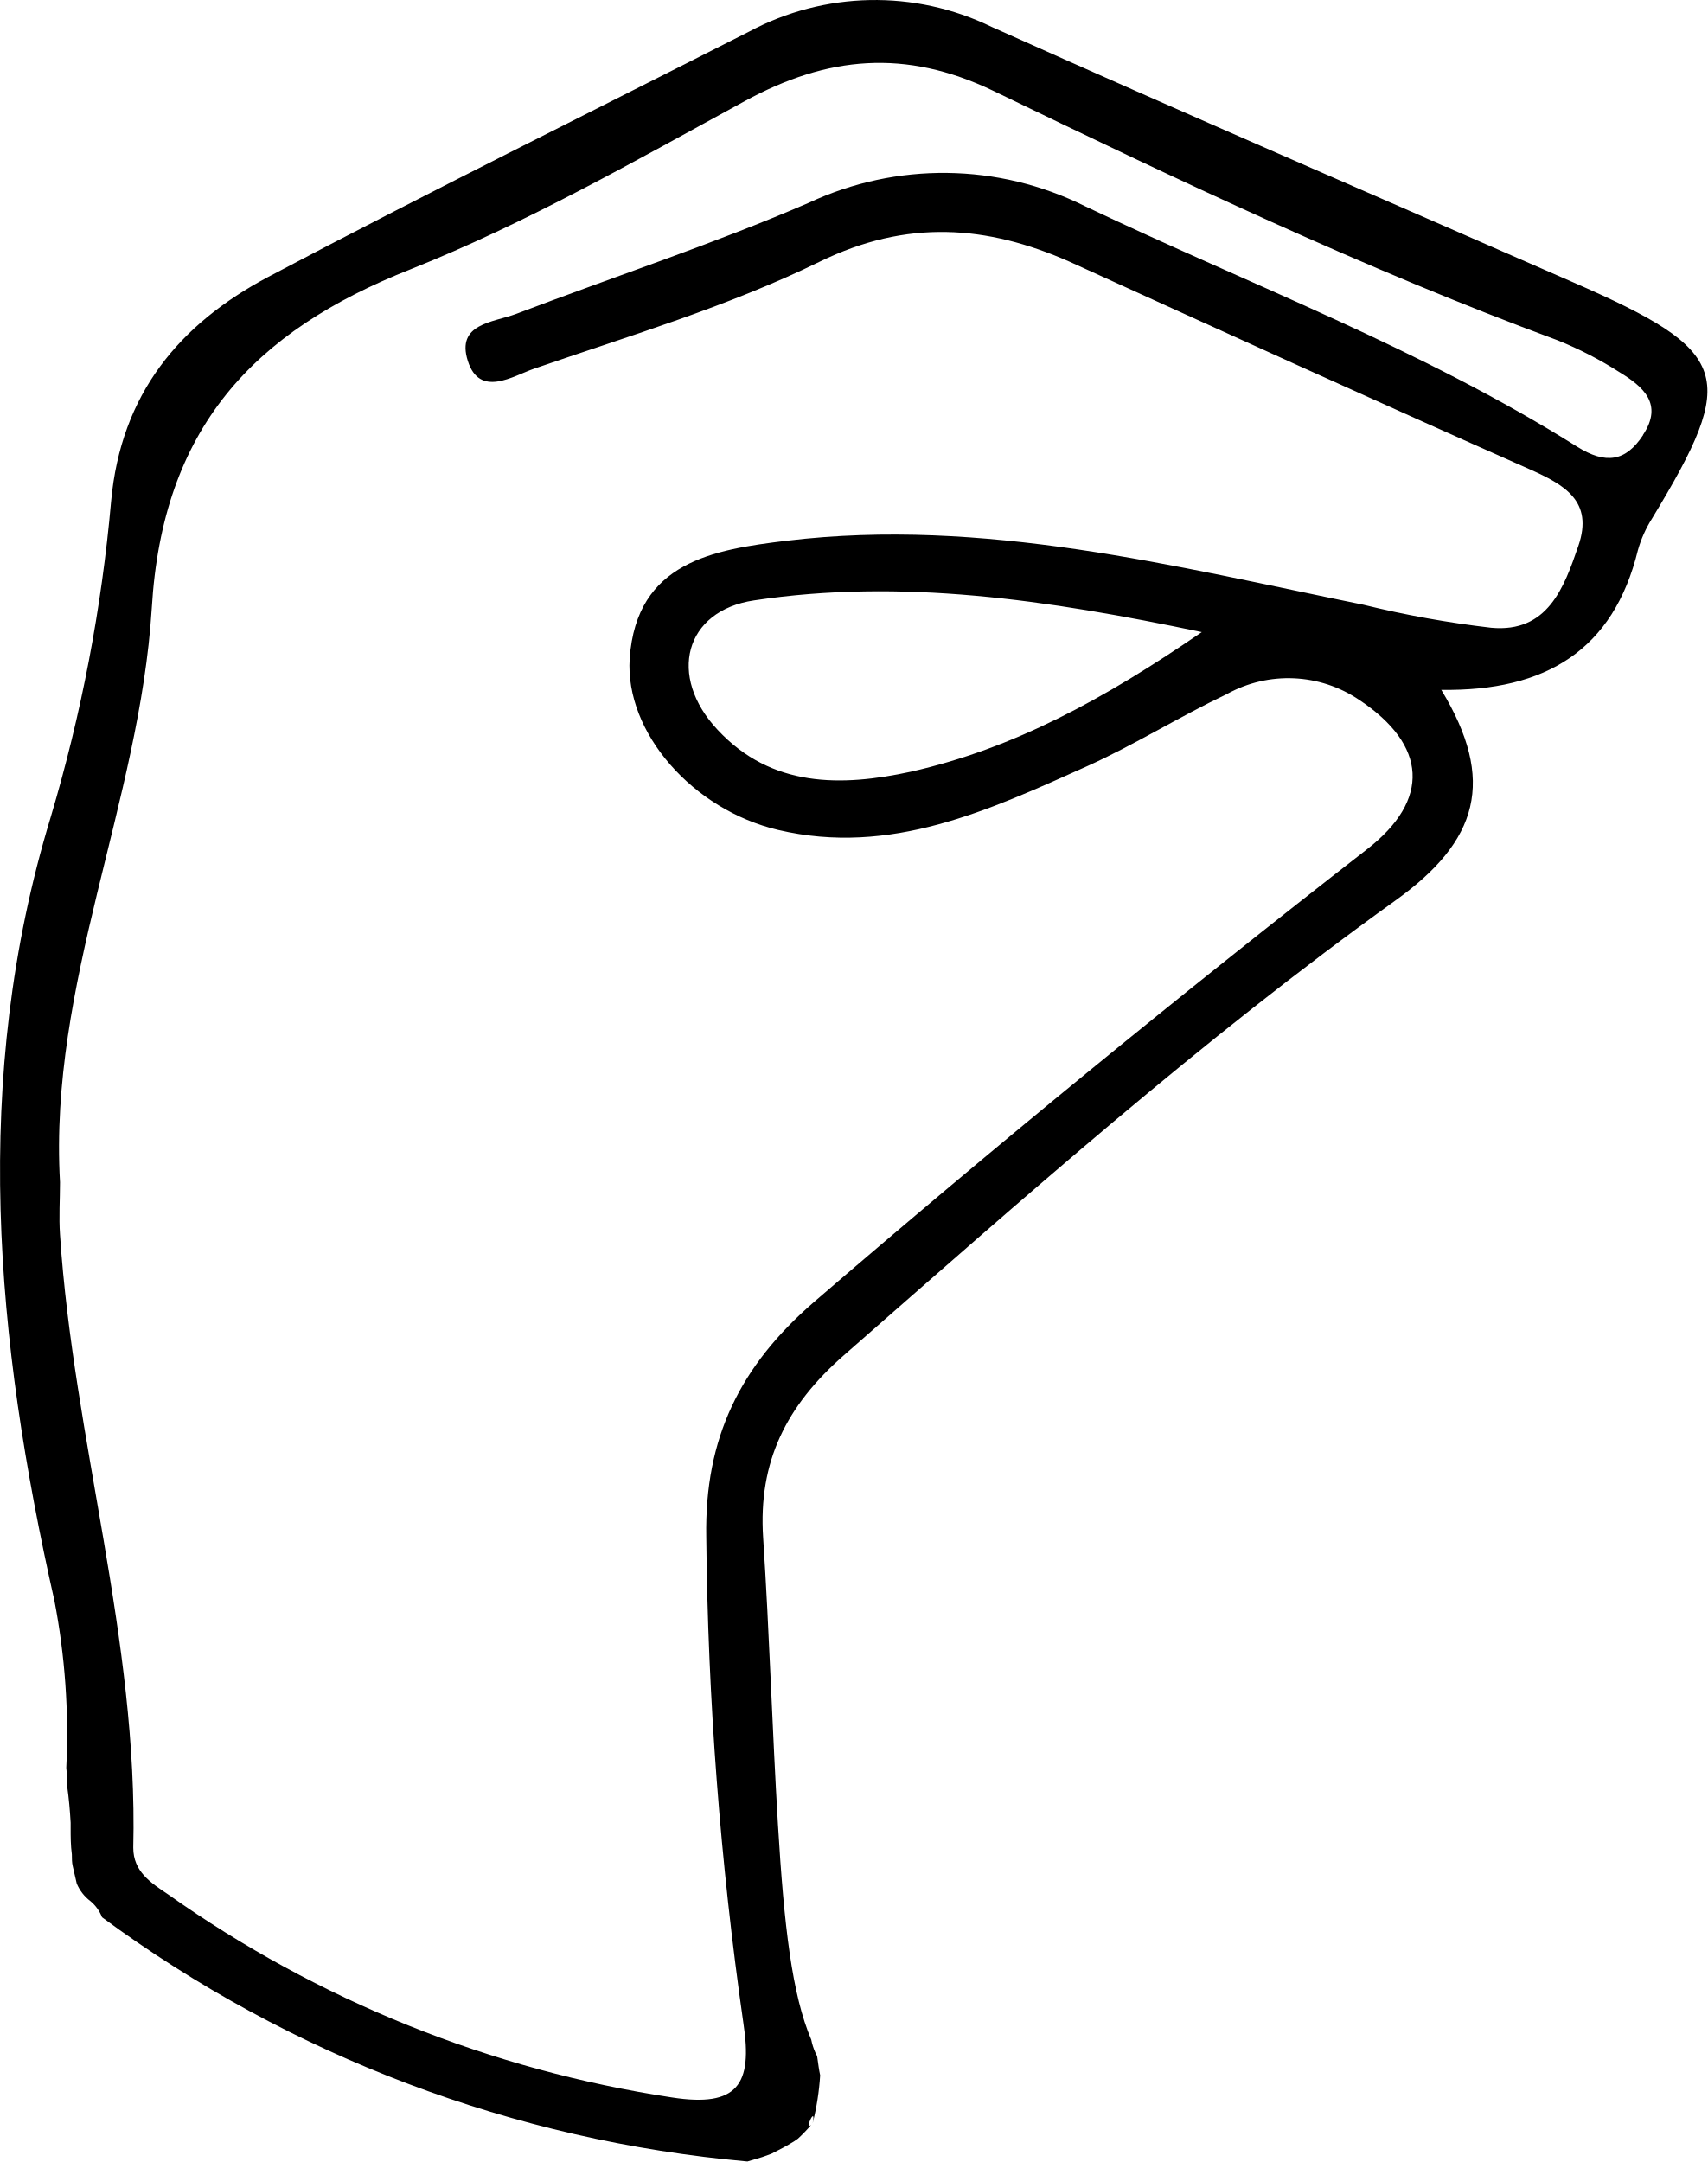
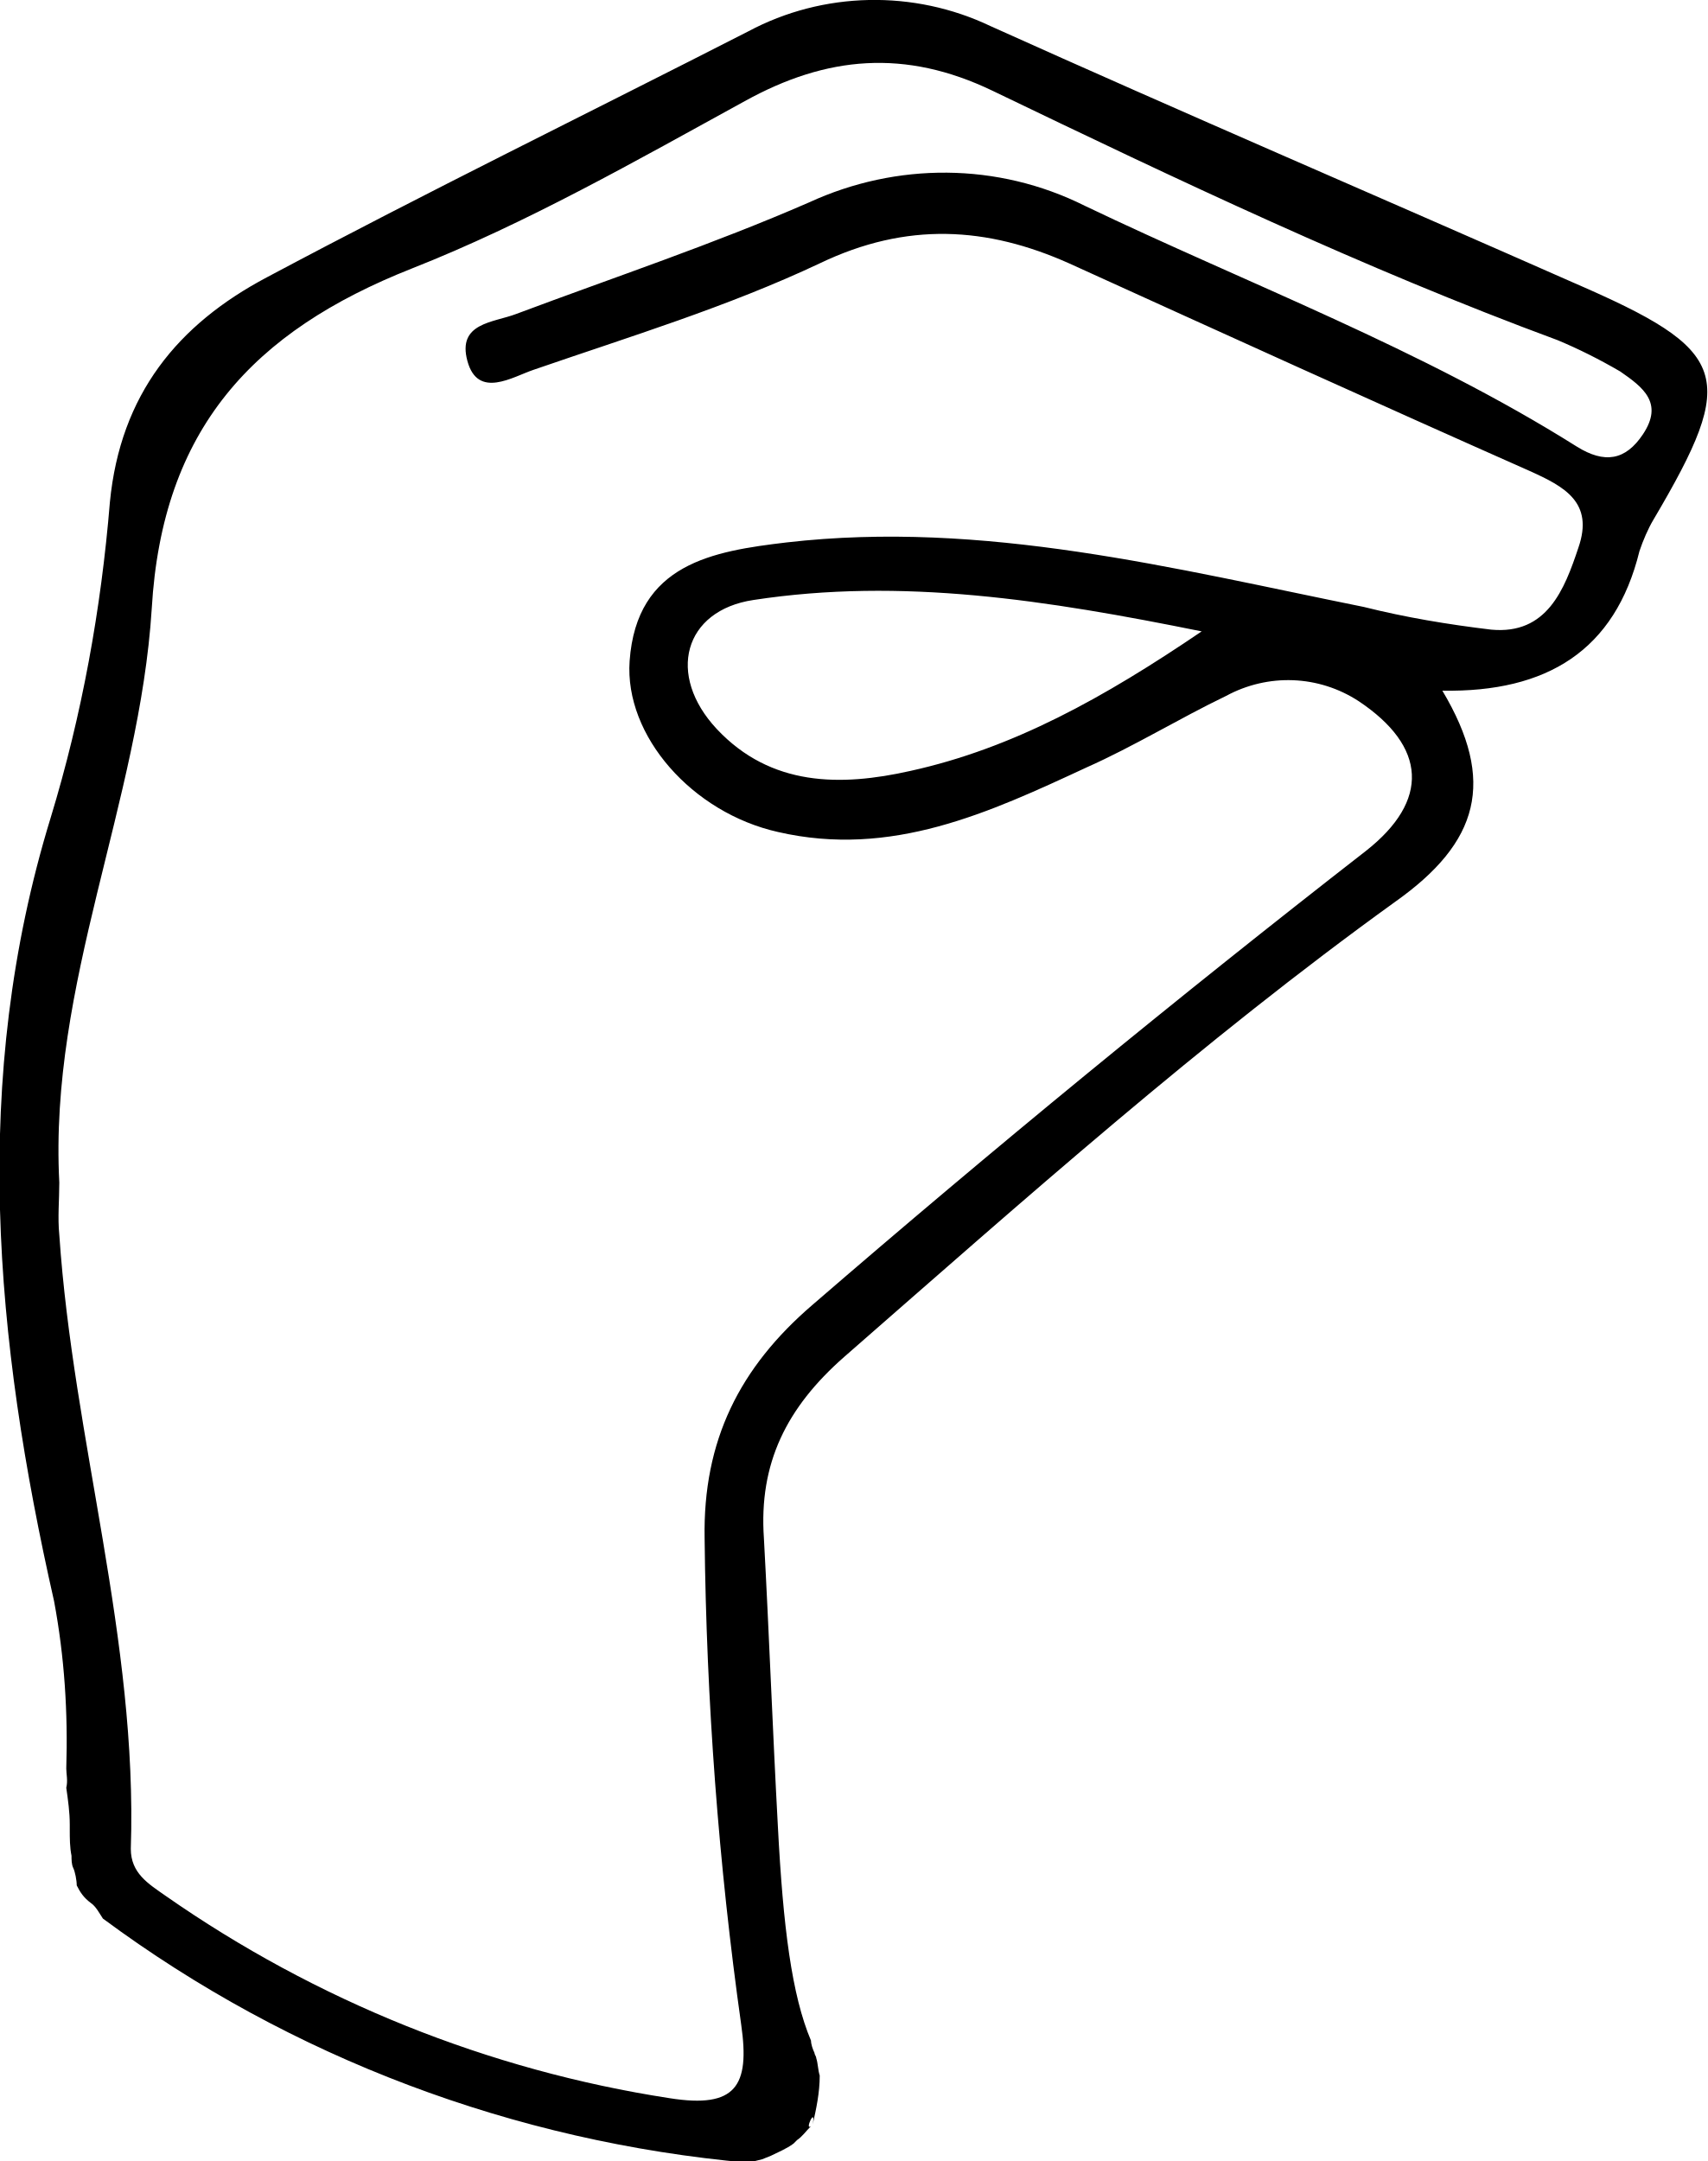
- <svg xmlns="http://www.w3.org/2000/svg" viewBox="0 0 97.9 123.95">
-   <g id="Layer_2" data-name="Layer 2">
-     <g id="Layer_9" data-name="Layer 9">
-       <path d="M90.2,16.19C79.08,11.32,67.93,6.51,56.85,1.54a15.29,15.29,0,0,0-13.92.28c-9.19,4.67-18.44,9.24-27.56,14.06-5.08,2.7-8.44,6.7-9,12.86A91.84,91.84,0,0,1,2.9,46.87c-4.56,15-3.16,29.94.22,44.9a40.25,40.25,0,0,1,.68,9.58,9.23,9.23,0,0,1,.05,1.05c.1.7.16,1.4.2,2.1,0,.1,0,.2,0,.3,0,.5,0,1,.07,1.52,0,.24,0,.46.05.67s.15.66.23,1a2.45,2.45,0,0,0,.78,1,2.27,2.27,0,0,1,.67.93,73.27,73.27,0,0,0,37,14l.84-.25.53-.19c.44-.22.88-.45,1.3-.71l.23-.16a9.21,9.21,0,0,0,.75-.78c-.4.3.31-1.19.09-.1h0a15.07,15.07,0,0,0,.43-2.75c-.07-.32-.11-.65-.16-1,0-.1-.07-.21-.12-.31a3.42,3.42,0,0,1-.23-.73c-1.1-2.57-1.56-6.51-1.91-12.34-.33-5.48-.49-11-.85-16.46-.28-4.34,1.32-7.54,4.63-10.44,10.27-9,20.5-18.09,31.6-26.06,4.79-3.43,5.8-6.89,2.65-12.09,6,.09,9.87-2.29,11.27-8a6.89,6.89,0,0,1,.81-1.82C99.7,21.5,99.25,20.15,90.2,16.19Zm4,8.75c-1,1.53-2.15,1.69-3.78.67C81.5,20,71.65,16.32,62.2,11.82a18.22,18.22,0,0,0-15.84-.19C40.87,14,35.18,15.87,29.58,18c-1.32.49-3.44.55-2.76,2.69s2.6.86,3.79.45C36.11,19.24,41.75,17.57,47,15c5-2.44,9.57-2.09,14.31,0,8.8,4,17.57,8,26.38,11.9,2,.89,3.68,1.83,2.8,4.39-.82,2.39-1.75,5-5,4.7a59.63,59.63,0,0,1-7.33-1.32C67.25,32.45,56.39,29.65,45.1,31c-4.18.51-8.61,1.2-9,6.75-.28,4.26,3.63,8.68,8.51,9.83,6.45,1.52,12.11-1.14,17.73-3.66,2.72-1.23,5.27-2.83,8-4.13a7.26,7.26,0,0,1,7.59.34c3.9,2.59,4.09,5.73.44,8.56Q62.17,61.29,46.65,74.66c-4.2,3.64-6.26,7.76-6.16,13.45A210.72,210.72,0,0,0,42.62,116c.54,3.51-.33,4.83-4.09,4.25A67.51,67.51,0,0,1,9.64,108.61c-1-.67-2-1.31-2-2.68C7.93,94,4.22,82.57,3.44,70.78c-.07-1,0-2,0-3C2.79,56.42,8,46,8.7,34.88,9.31,24.56,14.5,19,23.56,15.43c6.62-2.64,12.88-6.22,19.15-9.64,4.74-2.58,9.19-3,14.22-.59C67.55,10.33,78.21,15.41,89.3,19.51a21.29,21.29,0,0,1,3.55,1.83C94.19,22.16,95.38,23.15,94.19,24.94ZM68.9,36.24c-5.6,3.84-10.78,6.67-16.67,8-4,.87-8,.92-11.09-2.4-2.88-3.07-1.9-6.83,2.1-7.42C51.67,33.15,60,34.37,68.9,36.24Z" />
+ <svg xmlns="http://www.w3.org/2000/svg" version="1.1" id="Layer_1" x="0px" y="0px" viewBox="0 0 97.9 123.9" style="enable-background:new 0 0 97.9 123.9;" xml:space="preserve">
+   <g id="Layer_2_1_">
+     <g id="Layer_9">
+       <path d="M90.2,16.2C79.1,11.3,67.9,6.5,56.8,1.5c-4.4-2.1-9.6-2-13.9,0.3c-9.2,4.7-18.4,9.2-27.6,14.1c-5.1,2.7-8.4,6.7-9,12.9    C5.8,34.9,4.7,41,2.9,46.9c-4.6,15-3.2,29.9,0.2,44.9c0.6,3.2,0.8,6.4,0.7,9.6c0,0.3,0.1,0.7,0,1.1c0.1,0.7,0.2,1.4,0.2,2.1    c0,0.1,0,0.2,0,0.3c0,0.5,0,1,0.1,1.5c0,0.2,0,0.5,0.1,0.7s0.2,0.7,0.2,1c0.2,0.4,0.4,0.7,0.8,1c0.3,0.2,0.5,0.6,0.7,0.9    c10.8,8,23.6,12.8,37,14l0.8-0.2l0.5-0.2c0.4-0.2,0.9-0.4,1.3-0.7l0.2-0.2c0.3-0.2,0.5-0.5,0.8-0.8c-0.4,0.3,0.3-1.2,0.1-0.1l0,0    c0.2-0.9,0.4-1.8,0.4-2.8c-0.1-0.3-0.1-0.7-0.2-1c0-0.1-0.1-0.2-0.1-0.3c-0.1-0.2-0.2-0.5-0.2-0.7c-1.1-2.6-1.6-6.5-1.9-12.3    c-0.3-5.5-0.5-11-0.8-16.5c-0.3-4.3,1.3-7.5,4.6-10.4c10.3-9,20.5-18.1,31.6-26.1c4.8-3.4,5.8-6.9,2.7-12.1c6,0.1,9.9-2.3,11.3-8    c0.2-0.6,0.5-1.3,0.8-1.8C99.7,21.5,99.2,20.1,90.2,16.2z M94.2,24.9c-1,1.5-2.2,1.7-3.8,0.7c-8.9-5.6-18.8-9.3-28.2-13.8    c-5-2.5-10.8-2.5-15.8-0.2C40.9,14,35.2,15.9,29.6,18c-1.3,0.5-3.4,0.5-2.8,2.7s2.6,0.9,3.8,0.5c5.5-1.9,11.1-3.6,16.4-6.1    c5-2.4,9.6-2.1,14.3,0c8.8,4,17.6,8,26.4,11.9c2,0.9,3.7,1.8,2.8,4.4c-0.8,2.4-1.8,5-5,4.7c-2.5-0.3-4.9-0.7-7.3-1.3    c-10.9-2.2-21.8-5-33.1-3.7c-4.2,0.5-8.6,1.2-9,6.8c-0.3,4.3,3.6,8.7,8.5,9.8c6.5,1.5,12.1-1.1,17.7-3.7c2.7-1.2,5.3-2.8,8-4.1    c2.4-1.3,5.3-1.2,7.6,0.3c3.9,2.6,4.1,5.7,0.4,8.6c-10.8,8.4-21.4,17.1-31.7,26c-4.2,3.6-6.3,7.8-6.2,13.4    c0.1,9.3,0.8,18.7,2.1,27.9c0.5,3.5-0.3,4.8-4.1,4.2c-10.4-1.6-20.3-5.6-28.9-11.6c-1-0.7-2-1.3-2-2.7C7.9,94,4.2,82.6,3.4,70.8    c-0.1-1,0-2,0-3C2.8,56.4,8,46,8.7,34.9C9.3,24.6,14.5,19,23.6,15.4c6.6-2.6,12.9-6.2,19.1-9.6c4.7-2.6,9.2-3,14.2-0.6    c10.6,5.1,21.3,10.2,32.4,14.3c1.2,0.5,2.4,1.1,3.6,1.8C94.2,22.2,95.4,23.1,94.2,24.9L94.2,24.9z M68.9,36.2    c-5.6,3.8-10.8,6.7-16.7,8c-4,0.9-8,0.9-11.1-2.4c-2.9-3.1-1.9-6.8,2.1-7.4C51.7,33.1,60,34.4,68.9,36.2z" />
    </g>
  </g>
</svg>
